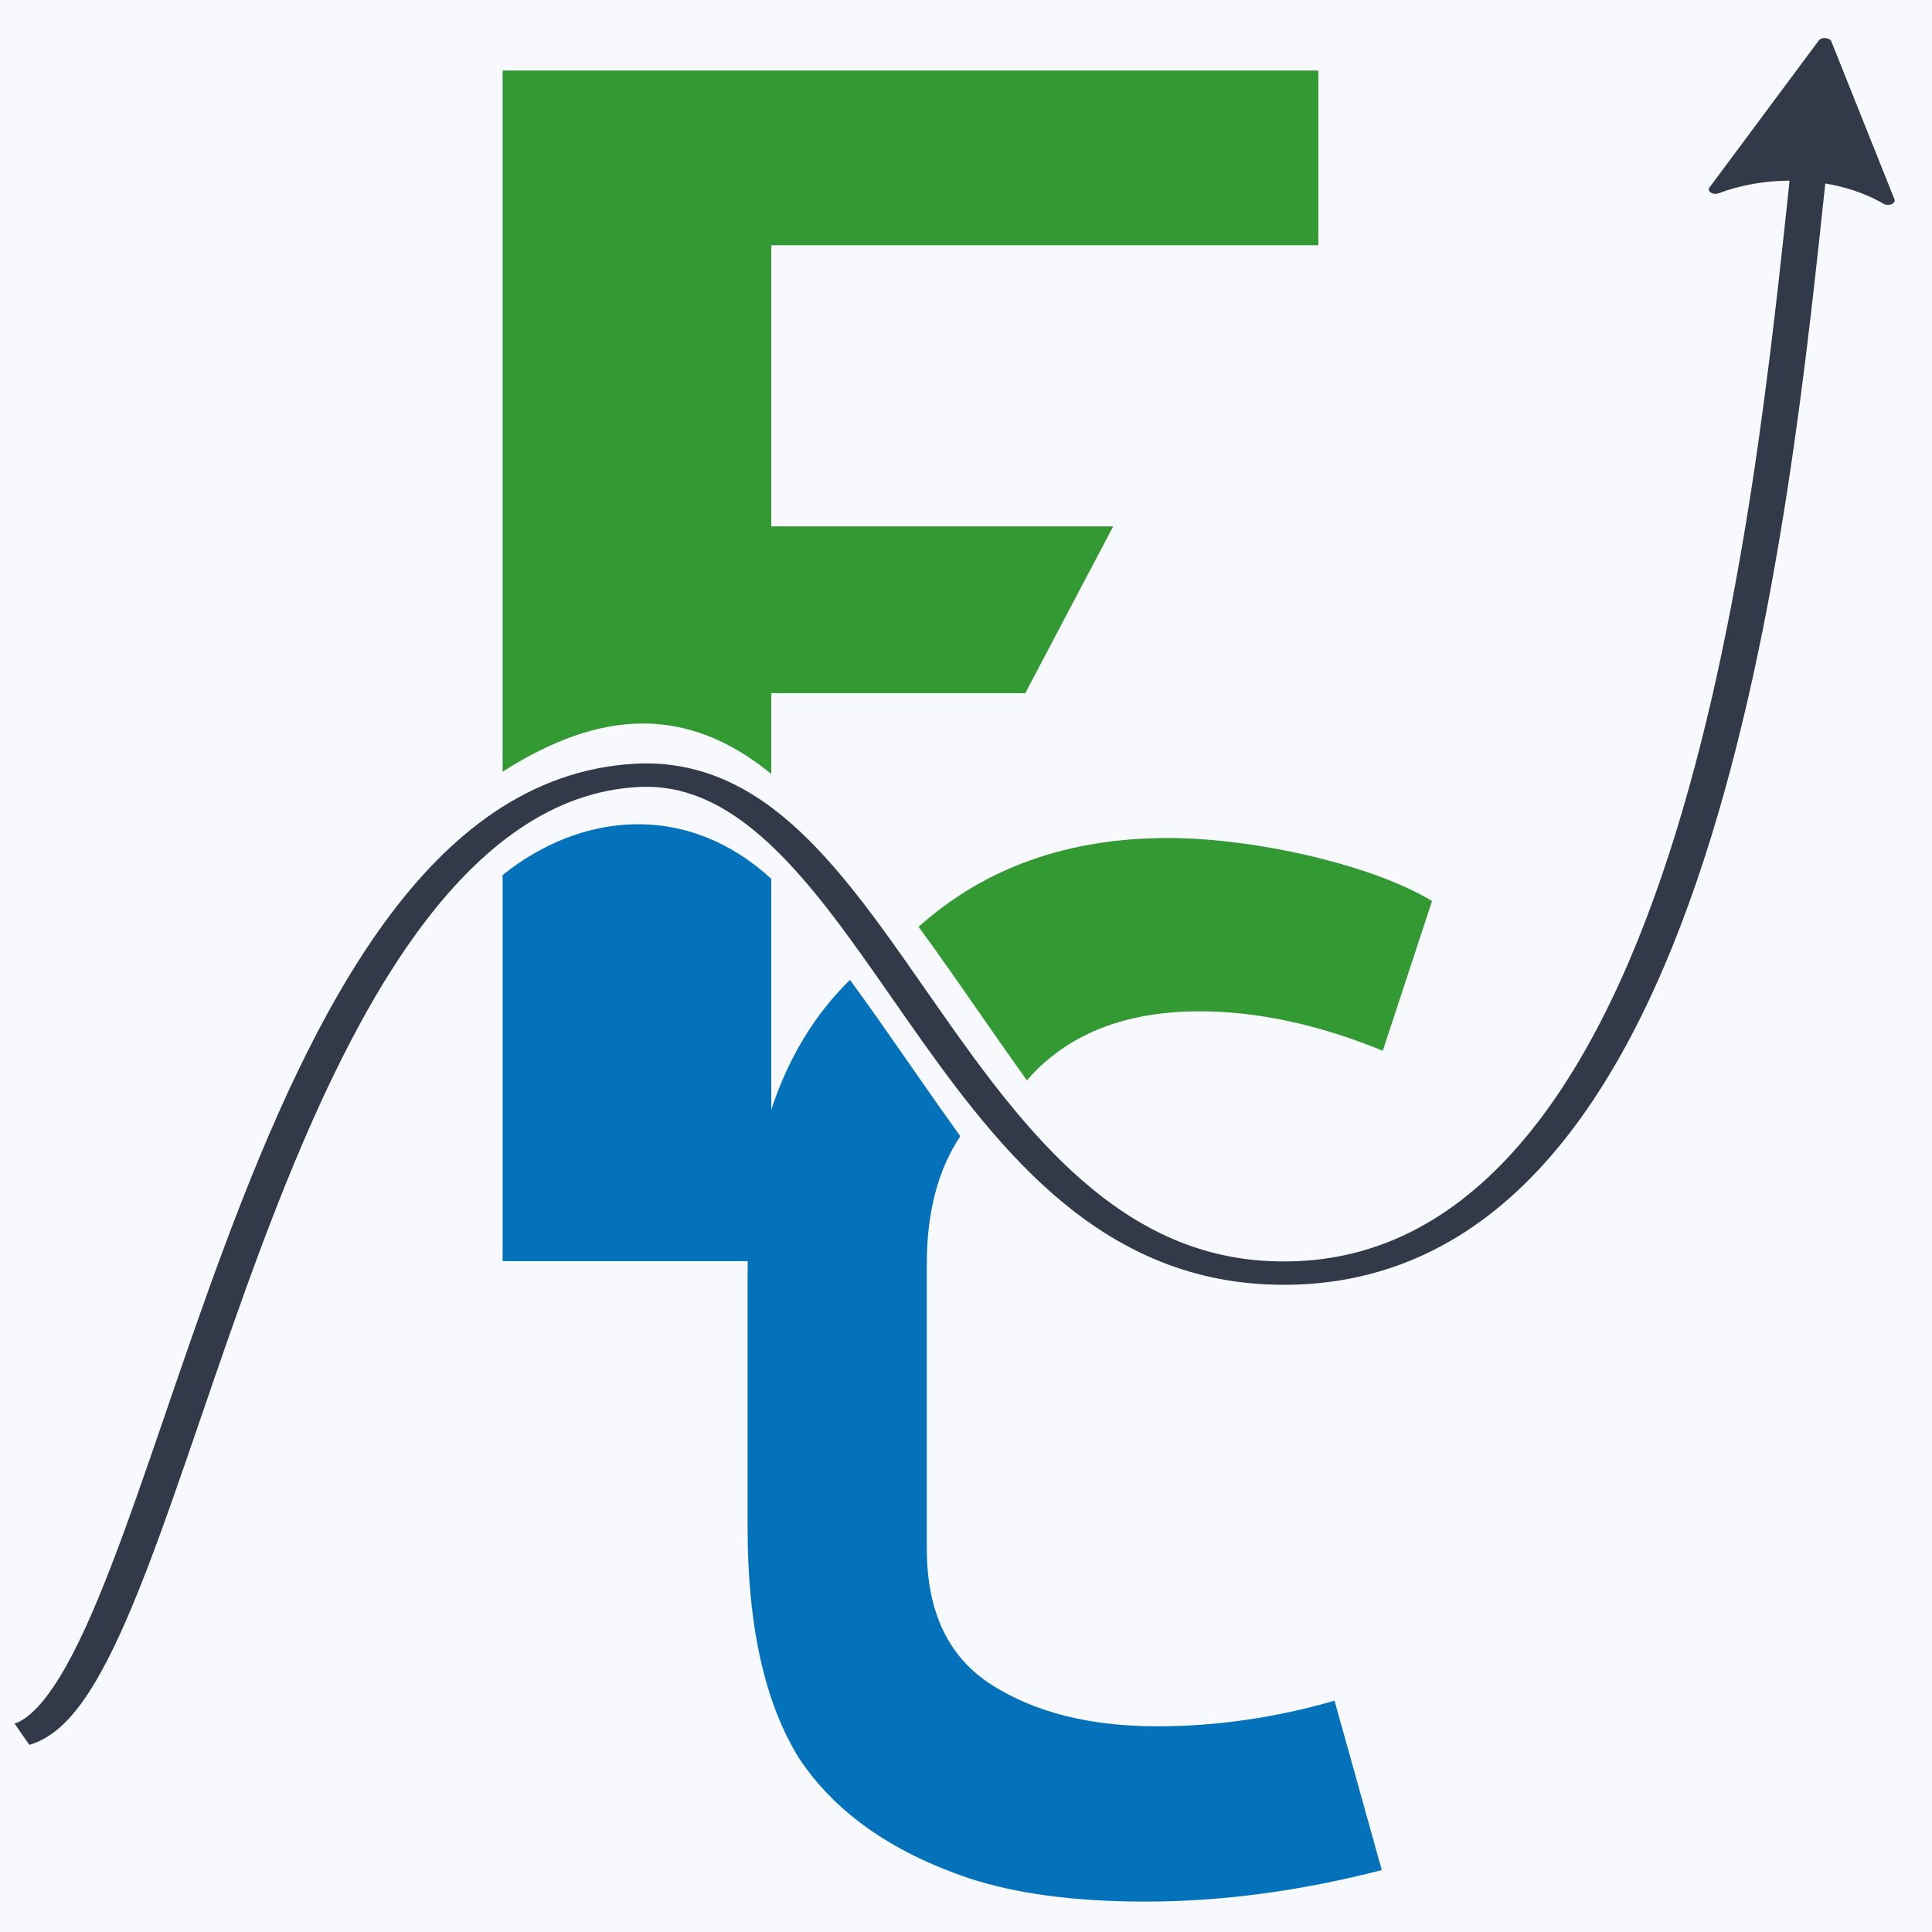
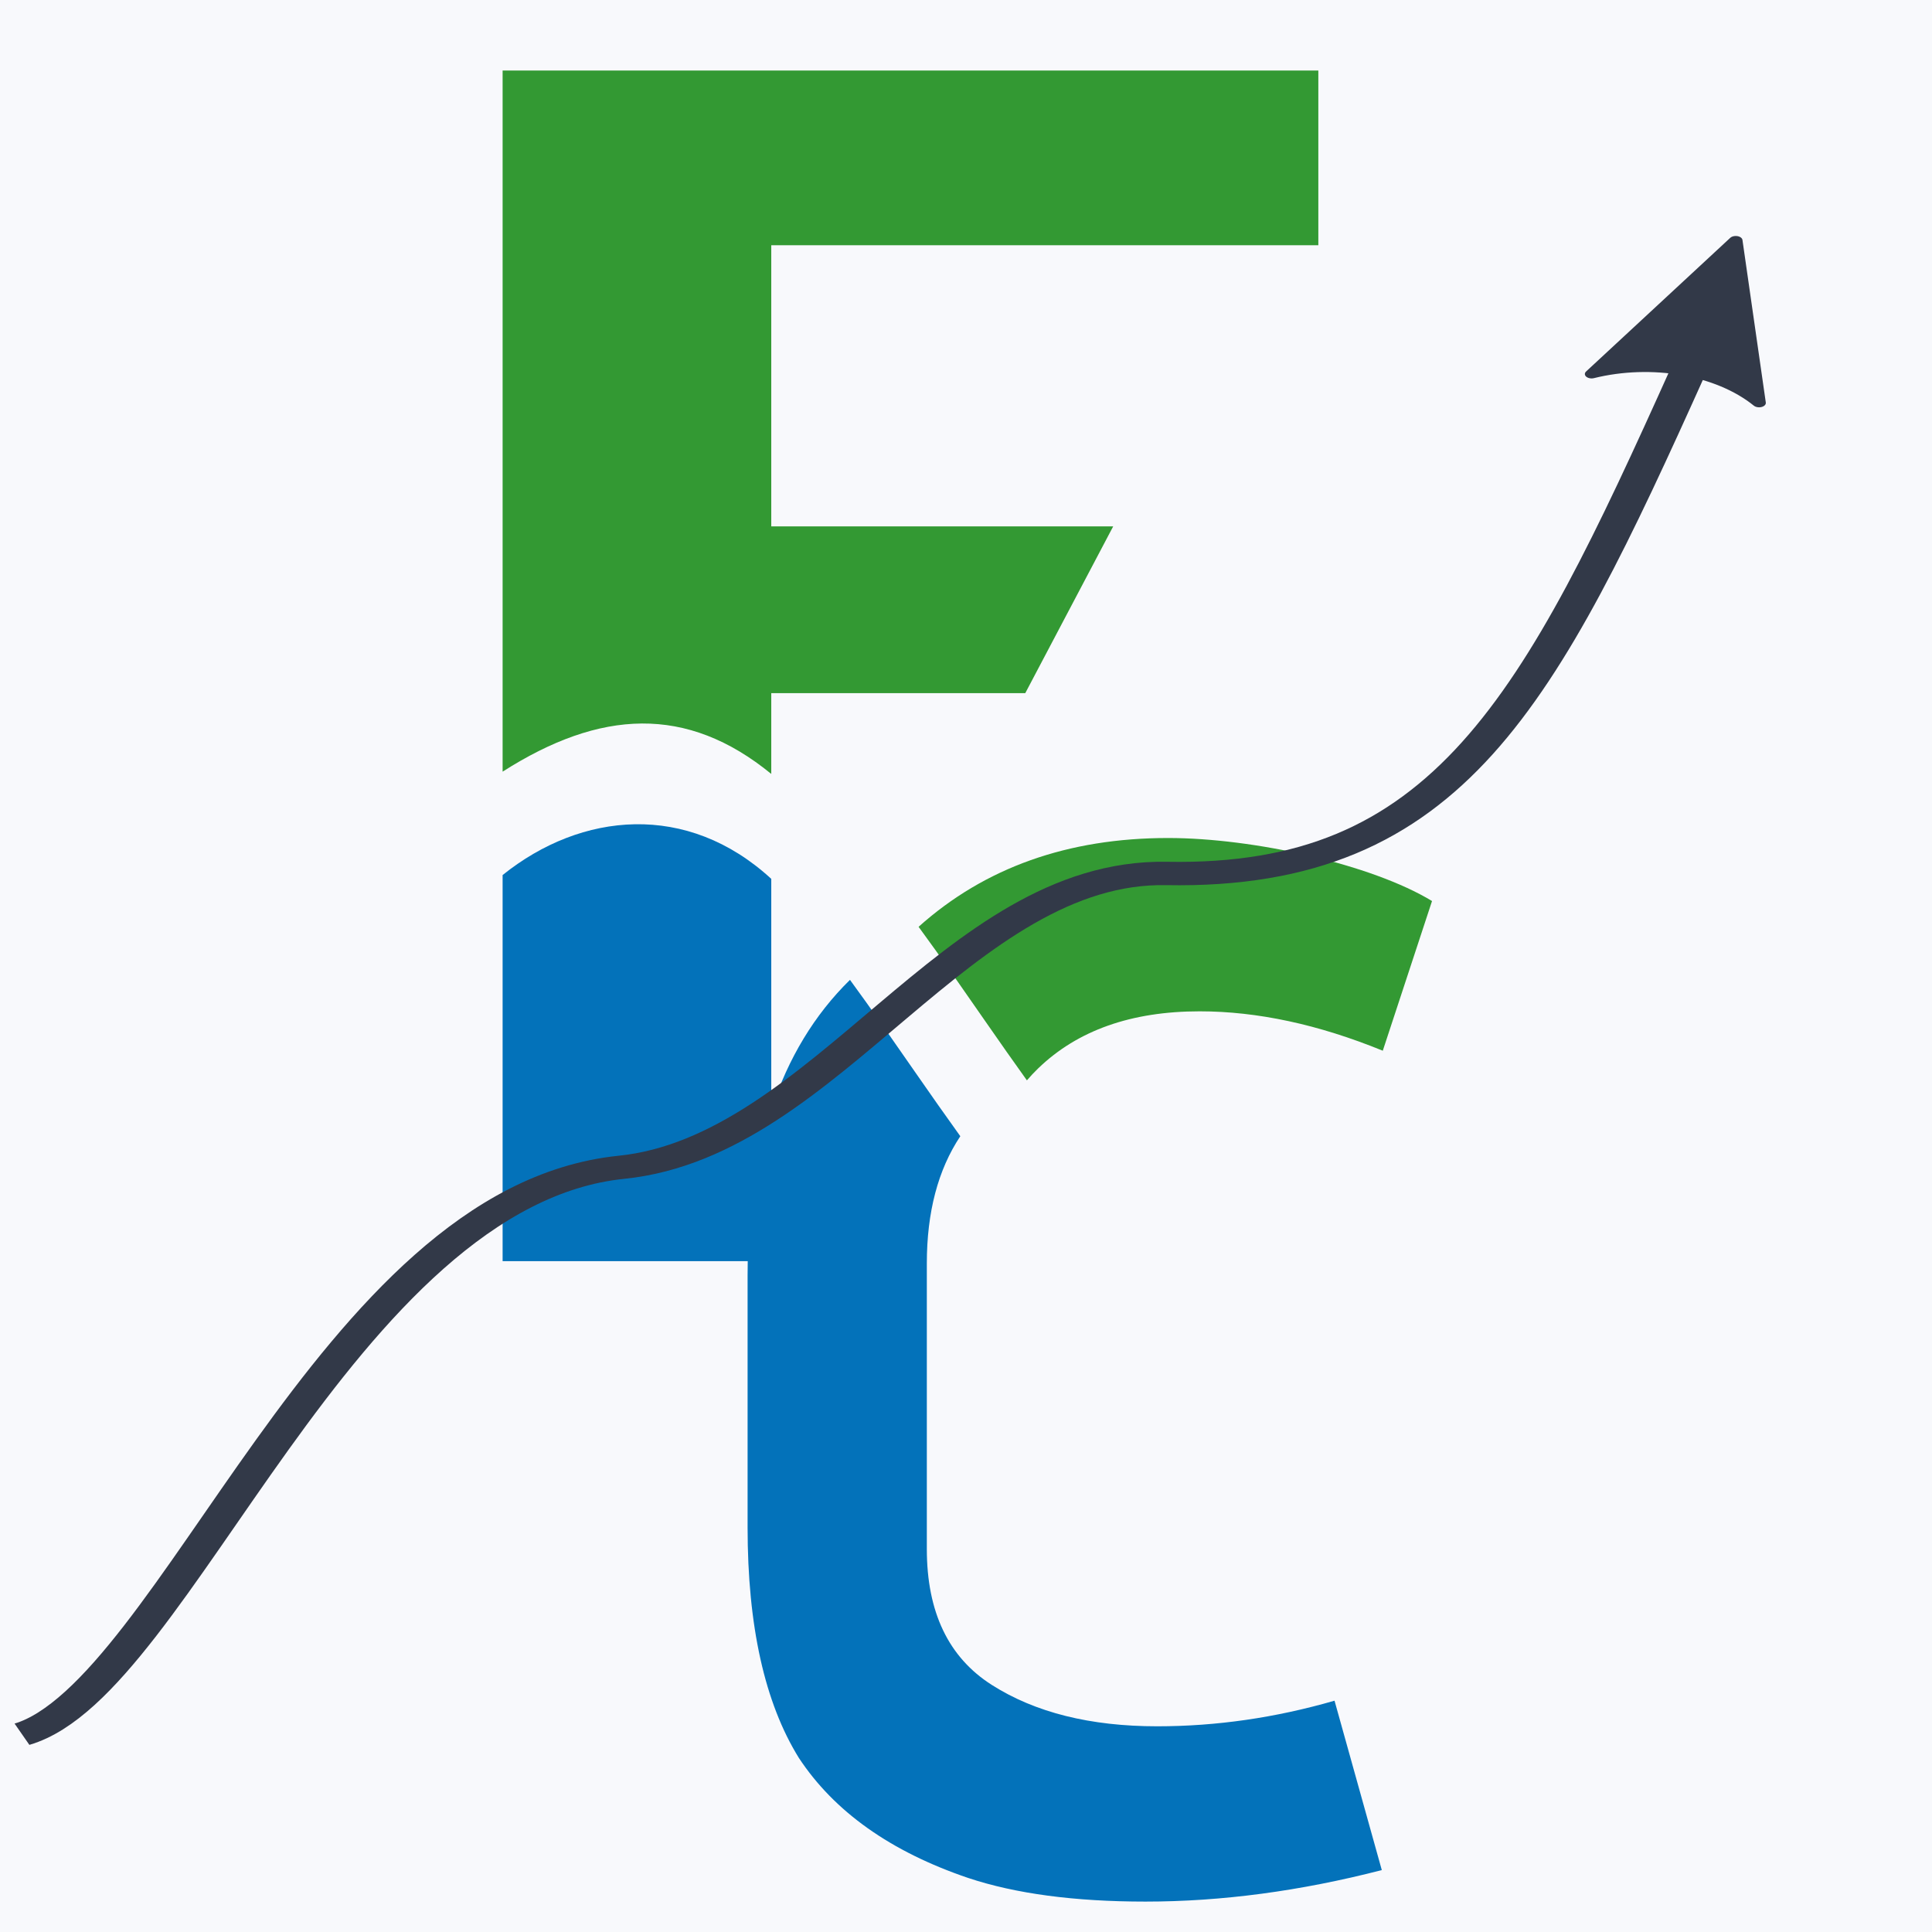
<svg xmlns="http://www.w3.org/2000/svg" width="1000" height="1000" viewBox="0 0 1000px 1000px" version="1.1" id="svg8">
  <defs id="definitions">
    <marker orient="auto" refY="0.0" refX="0.0" id="marker3234" style="overflow:visible;">
      <path id="path2992" style="fill-rule:evenodd;stroke-width:0.625;stroke-linejoin:round;stroke:#000000;stroke-opacity:1;fill:#000000;fill-opacity:1" d="M 8.719,4.034 L -2.207,0.016 L 8.719,-4.002 C 6.973,-1.63 6.983,1.616 8.719,4.034 z " transform="scale(1.1) rotate(180) translate(1,0)" />
    </marker>
    <marker orient="auto" refY="0.0" refX="0.0" id="marker2194" style="overflow:visible;">
      <path id="path2192" style="fill-rule:evenodd;stroke-width:0.625;stroke-linejoin:round;stroke:#000000;stroke-opacity:1;fill:#000000;fill-opacity:1" d="M 8.719,4.034 L -2.207,0.016 L 8.719,-4.002 C 6.973,-1.63 6.983,1.616 8.719,4.034 z " transform="scale(1.1) rotate(180) translate(1,0)" />
    </marker>
    <marker orient="auto" refY="0.0" refX="0.0" id="marker2070" style="overflow:visible;">
      <path id="path1724" style="fill-rule:evenodd;stroke-width:0.625;stroke-linejoin:round;stroke:#000000;stroke-opacity:1;fill:#000000;fill-opacity:1" d="M 8.719,4.034 L -2.207,0.016 L 8.719,-4.002 C 6.973,-1.63 6.983,1.616 8.719,4.034 z " transform="scale(1.1) rotate(180) translate(1,0)" />
    </marker>
    <marker orient="auto" refY="0.0" refX="0.0" id="Arrow1Send" style="overflow:visible;">
      <path id="path1718" d="M 0.0,0.0 L 5.0,-5.0 L -12.5,0.0 L 5.0,5.0 L 0.0,0.0 z " style="fill-rule:evenodd;stroke:#000000;stroke-width:1pt;stroke-opacity:1;fill:#000000;fill-opacity:1" transform="scale(0.2) rotate(180) translate(6,0)" />
    </marker>
    <marker orient="auto" refY="0.0" refX="0.0" id="marker4902" style="overflow:visible;">
      <path id="path4900" style="fill-rule:evenodd;stroke-width:0.625;stroke-linejoin:round;stroke:#000000;stroke-opacity:1;fill:#000000;fill-opacity:1" d="M 8.719,4.034 L -2.207,0.016 L 8.719,-4.002 C 6.973,-1.63 6.983,1.616 8.719,4.034 z " transform="scale(0.3) rotate(180) translate(-2.3,0)" />
    </marker>
    <marker orient="auto" refY="0.0" refX="0.0" id="marker2232" style="overflow:visible;">
      <path id="path2230" style="fill-rule:evenodd;stroke-width:0.625;stroke-linejoin:round;stroke:#323948;stroke-opacity:1;fill:#323948;fill-opacity:1" d="M 8.719,4.034 L -2.207,0.016 L 8.719,-4.002 C 6.973,-1.63 6.983,1.616 8.719,4.034 z " transform="scale(0.6) rotate(180) translate(0,0)" />
    </marker>
    <marker orient="auto" refY="0.0" refX="0.0" id="marker2156" style="overflow:visible;">
      <path id="path1069" style="fill-rule:evenodd;stroke-width:0.625;stroke-linejoin:round;stroke:#000000;stroke-opacity:1;fill:#000000;fill-opacity:1" d="M 8.719,4.034 L -2.207,0.016 L 8.719,-4.002 C 6.973,-1.63 6.983,1.616 8.719,4.034 z " transform="scale(1.1) rotate(180) translate(1,0)" />
    </marker>
    <marker orient="auto" refY="0.0" refX="0.0" id="Arrow2Send" style="overflow:visible;">
      <path id="path1081" style="fill-rule:evenodd;stroke-width:0.625;stroke-linejoin:round;stroke:#000000;stroke-opacity:1;fill:#000000;fill-opacity:1" d="M 8.719,4.034 L -2.207,0.016 L 8.719,-4.002 C 6.973,-1.63 6.983,1.616 8.719,4.034 z " transform="scale(0.3) rotate(180) translate(-2.3,0)" />
    </marker>
    <marker orient="auto" refY="0.0" refX="0.0" id="marker1311" style="overflow:visible;">
      <path id="path1075" style="fill-rule:evenodd;stroke-width:0.625;stroke-linejoin:round;stroke:#000000;stroke-opacity:1;fill:#000000;fill-opacity:1" d="M 8.719,4.034 L -2.207,0.016 L 8.719,-4.002 C 6.973,-1.63 6.983,1.616 8.719,4.034 z " transform="scale(0.6) rotate(180) translate(0,0)" />
    </marker>
    <marker style="overflow:visible" id="marker3692" refX="0" refY="0" orient="auto">
      <g id="g3690" style="fill:#323948;stroke:#323948;stroke-opacity:1;fill-opacity:1" transform="translate(-13,0)">
        <circle id="circle3684" r="0.8" cy="0" cx="3" style="stroke:#323948;stroke-opacity:1;fill:#323948;fill-opacity:1" />
        <circle id="circle3686" r="0.8" cy="0" cx="6.5" style="stroke:#323948;stroke-opacity:1;fill:#323948;fill-opacity:1" />
        <circle id="circle3688" r="0.8" cy="0" cx="10" style="stroke:#323948;stroke-opacity:1;fill:#323948;fill-opacity:1" />
      </g>
    </marker>
    <marker style="overflow:visible" id="InfiniteLineStart" refX="0" refY="0" orient="auto">
      <g id="g1530" style="fill:#323948;stroke:#323948;stroke-opacity:1;fill-opacity:1" transform="translate(-13,0)">
        <circle id="circle1524" r="0.8" cy="0" cx="3" style="stroke:#323948;stroke-opacity:1;fill:#323948;fill-opacity:1" />
        <circle id="circle1526" r="0.8" cy="0" cx="6.5" style="stroke:#323948;stroke-opacity:1;fill:#323948;fill-opacity:1" />
        <circle id="circle1528" r="0.8" cy="0" cx="10" style="stroke:#323948;stroke-opacity:1;fill:#323948;fill-opacity:1" />
      </g>
    </marker>
    <marker orient="auto" refY="0.0" refX="0.0" id="Arrow2Mend" style="overflow:visible;">
      <path id="path1307" style="fill-rule:evenodd;stroke-width:0.625;stroke-linejoin:round;stroke:#2649ab;stroke-opacity:1;fill:#2649ab;fill-opacity:1" d="M 8.719,4.034 L -2.207,0.016 L 8.719,-4.002 C 6.973,-1.63 6.983,1.616 8.719,4.034 z " transform="scale(0.6) rotate(180) translate(0,0)" />
    </marker>
    <marker orient="auto" refY="0.0" refX="0.0" id="Arrow2Lend" style="overflow:visible;">
      <path id="path1301" style="fill-rule:evenodd;stroke-width:0.625;stroke-linejoin:round;stroke:#323948;stroke-opacity:1;fill:#323948;fill-opacity:1" d="M 8.719,4.034 L -2.207,0.016 L 8.719,-4.002 C 6.973,-1.63 6.983,1.616 8.719,4.034 z " transform="scale(1.1) rotate(180) translate(1,0)" />
    </marker>
    <filter style="color-interpolation-filters:sRGB" id="narrow-shadow">
      <feFlood flood-opacity="0.498" flood-color="rgb(0,0,0)" result="flood" id="feFlood5772" />
      <feComposite in="flood" in2="SourceGraphic" operator="in" result="composite1" id="feComposite5774" />
      <feGaussianBlur in="composite1" stdDeviation="1" result="blur" id="feGaussianBlur5776" />
      <feOffset dx="1" dy="-1" result="offset" id="feOffset5778" />
      <feComposite in="SourceGraphic" in2="offset" operator="over" result="fbSourceGraphic" id="feComposite5780" />
      <feColorMatrix result="fbSourceGraphicAlpha" in="fbSourceGraphic" values="0 0 0 -1 0 0 0 0 -1 0 0 0 0 -1 0 0 0 0 1 0" id="feColorMatrix5892" />
      <feFlood id="feFlood5906" flood-opacity="0.043" flood-color="rgb(0,0,0)" result="flood" in="fbSourceGraphic" />
      <feComposite in2="fbSourceGraphic" id="feComposite5908" in="flood" operator="in" result="composite1" />
      <feGaussianBlur id="feGaussianBlur5910" in="composite1" stdDeviation="5" result="blur" />
      <feOffset id="feOffset5912" dx="1" dy="-1" result="offset" />
      <feComposite in2="offset" id="feComposite5914" in="fbSourceGraphic" operator="over" result="composite2" />
    </filter>
    <filter style="color-interpolation-filters:sRGB" id="wide-shadow">
      <feFlood flood-opacity="0.498" flood-color="rgb(0,0,0)" result="flood" id="feFlood1068" />
      <feComposite in="flood" in2="SourceGraphic" operator="in" result="composite1" id="feComposite1070" />
      <feGaussianBlur in="composite1" stdDeviation="2" result="blur" id="feGaussianBlur1072" />
      <feOffset dx="2" dy="2" result="offset" id="feOffset1074" />
      <feComposite in="SourceGraphic" in2="offset" operator="over" result="fbSourceGraphic" id="feComposite1076" />
      <feColorMatrix result="fbSourceGraphicAlpha" in="fbSourceGraphic" values="0 0 0 -1 0 0 0 0 -1 0 0 0 0 -1 0 0 0 0 1 0" id="feColorMatrix1176" />
      <feFlood id="feFlood1178" flood-opacity="0.498" flood-color="rgb(0,0,0)" result="flood" in="fbSourceGraphic" />
      <feComposite in2="fbSourceGraphic" id="feComposite1180" in="flood" operator="in" result="composite1" />
      <feGaussianBlur id="feGaussianBlur1182" in="composite1" stdDeviation="5" result="blur" />
      <feOffset id="feOffset1184" dx="2" dy="2" result="offset" />
      <feComposite in2="offset" id="feComposite1186" in="fbSourceGraphic" operator="over" result="composite2" />
    </filter>
    <filter style="color-interpolation-filters:sRGB" id="narrow-shadow-1">
      <feFlood flood-opacity="0.498" flood-color="rgb(0,0,0)" result="flood" id="feFlood5772-3" />
      <feComposite in="flood" in2="SourceGraphic" operator="in" result="composite1" id="feComposite5774-3" />
      <feGaussianBlur in="composite1" stdDeviation="1" result="blur" id="feGaussianBlur5776-0" />
      <feOffset dx="1" dy="-1" result="offset" id="feOffset5778-0" />
      <feComposite in="SourceGraphic" in2="offset" operator="over" result="fbSourceGraphic" id="feComposite5780-0" />
      <feColorMatrix result="fbSourceGraphicAlpha" in="fbSourceGraphic" values="0 0 0 -1 0 0 0 0 -1 0 0 0 0 -1 0 0 0 0 1 0" id="feColorMatrix5892-2" />
      <feFlood id="feFlood5906-2" flood-opacity="0.043" flood-color="rgb(0,0,0)" result="flood" in="fbSourceGraphic" />
      <feComposite in2="fbSourceGraphic" id="feComposite5908-2" in="flood" operator="in" result="composite1" />
      <feGaussianBlur id="feGaussianBlur5910-4" in="composite1" stdDeviation="5" result="blur" />
      <feOffset id="feOffset5912-7" dx="1" dy="-1" result="offset" />
      <feComposite in2="offset" id="feComposite5914-9" in="fbSourceGraphic" operator="over" result="composite2" />
    </filter>
    <filter style="color-interpolation-filters:sRGB" id="filter1128">
      <feFlood flood-opacity="0.498" flood-color="rgb(0,0,0)" result="flood" id="feFlood1106" />
      <feComposite in="flood" in2="SourceGraphic" operator="in" result="composite1" id="feComposite1108" />
      <feGaussianBlur in="composite1" stdDeviation="1" result="blur" id="feGaussianBlur1110" />
      <feOffset dx="1" dy="-1" result="offset" id="feOffset1112" />
      <feComposite in="SourceGraphic" in2="offset" operator="over" result="fbSourceGraphic" id="feComposite1114" />
      <feColorMatrix result="fbSourceGraphicAlpha" in="fbSourceGraphic" values="0 0 0 -1 0 0 0 0 -1 0 0 0 0 -1 0 0 0 0 1 0" id="feColorMatrix1116" />
      <feFlood id="feFlood1118" flood-opacity="0.043" flood-color="rgb(0,0,0)" result="flood" in="fbSourceGraphic" />
      <feComposite in2="fbSourceGraphic" id="feComposite1120" in="flood" operator="in" result="composite1" />
      <feGaussianBlur id="feGaussianBlur1122" in="composite1" stdDeviation="5" result="blur" />
      <feOffset id="feOffset1124" dx="1" dy="-1" result="offset" />
      <feComposite in2="offset" id="feComposite1126" in="fbSourceGraphic" operator="over" result="composite2" />
    </filter>
    <filter style="color-interpolation-filters:sRGB" id="filter1153">
      <feFlood flood-opacity="0.498" flood-color="rgb(0,0,0)" result="flood" id="feFlood1131" />
      <feComposite in="flood" in2="SourceGraphic" operator="in" result="composite1" id="feComposite1133" />
      <feGaussianBlur in="composite1" stdDeviation="1" result="blur" id="feGaussianBlur1135" />
      <feOffset dx="1" dy="-1" result="offset" id="feOffset1137" />
      <feComposite in="SourceGraphic" in2="offset" operator="over" result="fbSourceGraphic" id="feComposite1139" />
      <feColorMatrix result="fbSourceGraphicAlpha" in="fbSourceGraphic" values="0 0 0 -1 0 0 0 0 -1 0 0 0 0 -1 0 0 0 0 1 0" id="feColorMatrix1141" />
      <feFlood id="feFlood1143" flood-opacity="0.043" flood-color="rgb(0,0,0)" result="flood" in="fbSourceGraphic" />
      <feComposite in2="fbSourceGraphic" id="feComposite1145" in="flood" operator="in" result="composite1" />
      <feGaussianBlur id="feGaussianBlur1147" in="composite1" stdDeviation="5" result="blur" />
      <feOffset id="feOffset1149" dx="1" dy="-1" result="offset" />
      <feComposite in2="offset" id="feComposite1151" in="fbSourceGraphic" operator="over" result="composite2" />
    </filter>
    <marker orient="auto" refY="0" refX="0" id="marker2232-2" style="overflow:visible">
      <path id="path2230-5" style="fill:#000000;fill-opacity:1;fill-rule:evenodd;stroke:#000000;stroke-width:0.625;stroke-linejoin:round;stroke-opacity:1" d="M 8.719,4.034 -2.207,0.016 8.719,-4.002 c -1.745,2.372 -1.735,5.617 -6e-7,8.035 z" transform="scale(-0.6)" />
    </marker>
    <marker orient="auto" refY="0" refX="0" id="marker4902-9" style="overflow:visible">
      <path id="path4900-2" style="fill:#000000;fill-opacity:1;fill-rule:evenodd;stroke:#000000;stroke-width:0.625;stroke-linejoin:round;stroke-opacity:1" d="M 8.719,4.034 -2.207,0.016 8.719,-4.002 c -1.745,2.372 -1.735,5.617 -6e-7,8.035 z" transform="matrix(-0.3,0,0,-0.3,0.69,0)" />
    </marker>
  </defs>
  <rect style="opacity:1;fill:#f8f9fc;fill-opacity:1;fill-rule:nonzero;stroke:none;stroke-width:20;stroke-linecap:round;stroke-linejoin:bevel;stroke-miterlimit:4;stroke-dasharray:none;stroke-dashoffset:0;stroke-opacity:1;paint-order:normal" id="rect2948" width="1000" height="1000" x="0" y="0" />
  <g aria-label="F" transform="matrix(5.589637,0,0,3.635337,-355.4587,-920.9973)" style="font-style:normal;font-variant:normal;font-weight:bold;font-stretch:normal;font-size:226.156px;line-height:1.25;font-family:'Advent Pro';-inkscape-font-specification:'Advent Pro, Bold';font-variant-ligatures:normal;font-variant-caps:normal;font-variant-numeric:normal;font-feature-settings:normal;text-align:start;letter-spacing:0px;word-spacing:0px;writing-mode:lr-tb;text-anchor:start;fill:#000000;fill-opacity:1;stroke:none;stroke-width:0.222" id="flowRoot2364">
    <path style="font-style:normal;font-variant:normal;font-weight:bold;font-stretch:normal;font-size:226.156px;font-family:'Advent Pro';-inkscape-font-specification:'Advent Pro, Bold';font-variant-ligatures:normal;font-variant-caps:normal;font-variant-numeric:normal;font-feature-settings:normal;text-align:start;writing-mode:lr-tb;text-anchor:start;fill:#339933;fill-opacity:1;stroke-width:0.785;opacity:1" d="m 246.395,114.314 v 284.791 c 39.661,-25.301 74.783,-27.161 109.119,0.922 v -32.809 h 103.168 l 35.713,-67.742 H 355.514 V 185.283 H 577.721 v -70.969 z" transform="matrix(0.2279808,0,0,0.3505396,53.96093,223.3128)" id="path2944" />
    <path style="font-style:normal;font-variant:normal;font-weight:bold;font-stretch:normal;font-size:226.156px;font-family:'Advent Pro';-inkscape-font-specification:'Advent Pro, Bold';font-variant-ligatures:normal;font-variant-caps:normal;font-variant-numeric:normal;font-feature-settings:normal;text-align:start;writing-mode:lr-tb;text-anchor:start;fill:#0372ba;fill-opacity:1;stroke-width:0.785" d="m 300.195,420.467 c -19.013,0.314 -37.774,7.763 -53.801,20.629 v 156.834 h 99.564 c -0.037,1.892 -0.06,3.796 -0.06,5.723 v 102.398 c 0,40 6.932,71.202 20.799,93.602 14.4,21.867 37.334,38.132 68.801,48.799 19.2,6.4 43.2,9.6 72,9.6 30.933,0 62.933,-4.265 96,-12.799 l -19.201,-68.801 c -24,6.933 -48,10.4 -72,10.4 -27.2,0 -49.599,-5.601 -67.199,-16.801 -17.6,-11.2 -26.4,-29.599 -26.4,-55.199 v -116 c 0,-20.82 4.538,-38.041 13.6,-51.674 -6.068,-8.425 -12.095,-17.037 -18.1,-25.68 -8.919,-12.838 -17.804,-25.678 -26.713,-37.832 -14.399,14.127 -25.05,31.714 -31.971,52.744 v -93.768 c -17.04,-15.67 -36.305,-22.49 -55.318,-22.176 z" transform="matrix(0.2279808,0,0,0.3505396,53.96093,223.3128)" id="path2942" />
    <path style="font-style:normal;font-variant:normal;font-weight:bold;font-stretch:normal;font-size:226.156px;font-family:'Advent Pro';-inkscape-font-specification:'Advent Pro, Bold';font-variant-ligatures:normal;font-variant-caps:normal;font-variant-numeric:normal;font-feature-settings:normal;text-align:start;writing-mode:lr-tb;text-anchor:start;fill:#339933;fill-opacity:1;stroke-width:0.785;opacity:1" d="m 516.697,426.051 c -40.718,0 -74.497,12.027 -101.346,36.068 9.202,12.524 18.305,25.701 27.416,38.814 5.518,7.942 11.042,15.835 16.58,23.557 1.435,-1.677 2.95,-3.292 4.551,-4.838 16,-15.467 37.866,-23.201 65.6,-23.201 23.467,0 48.267,5.333 74.4,16 l 20,-60.799 C 599.338,436.737 551.364,426.051 516.697,426.051 Z" transform="matrix(0.2279808,0,0,0.3505396,53.96093,223.3128)" id="path2901" />
-     <path style="fill:none;stroke:#323948;stroke-width:3.328;stroke-opacity:1;marker-end:url(#marker2232);stroke-miterlimit:4;stroke-dasharray:none" d="m 65.627,500.264 c 14.183,-6.408 21.489,-133.658 56.956,-136.524 22.548,-1.821 28.476,68.654 58.398,70.818 39.979,2.891 46.674,-108.285 50.069,-156.553 0.403,-5.726 0.759,-10.567 1.119,-14.226" id="path2969" />
+     <path style="fill:none;stroke:#323948;stroke-width:3.328;stroke-miterlimit:4;stroke-dasharray:none;stroke-opacity:1;marker-end:url(#marker2232)" d="m 65.627,500.264 c 14.183,-6.408 29.119,-76.586 55.517,-80.722 19.018,-2.98 31.124,-42.389 50.484,-41.833 26.077,0.749 34.509,-24.402 48.318,-71.646 1.776,-6.074 0.399,-3.376 3.277,-14.226" id="path2969" />
  </g>
+   <text xml:space="preserve" style="font-style:normal;font-variant:normal;font-weight:bold;font-stretch:normal;font-size:533.333px;line-height:1.25;font-family:'Advent Pro';-inkscape-font-specification:'Advent Pro, Bold';font-variant-ligatures:normal;font-variant-caps:normal;font-variant-numeric:normal;font-feature-settings:normal;text-align:start;letter-spacing:0px;word-spacing:0px;writing-mode:lr-tb;text-anchor:start;fill:#000000;fill-opacity:1;stroke:none;stroke-width:60;stroke-miterlimit:4;stroke-dasharray:none" x="-124.665" y="-206.438" id="text1151">
+     <tspan id="tspan1149" x="-124.665" y="-206.438">Fc</tspan>
+   </text>
</svg>
